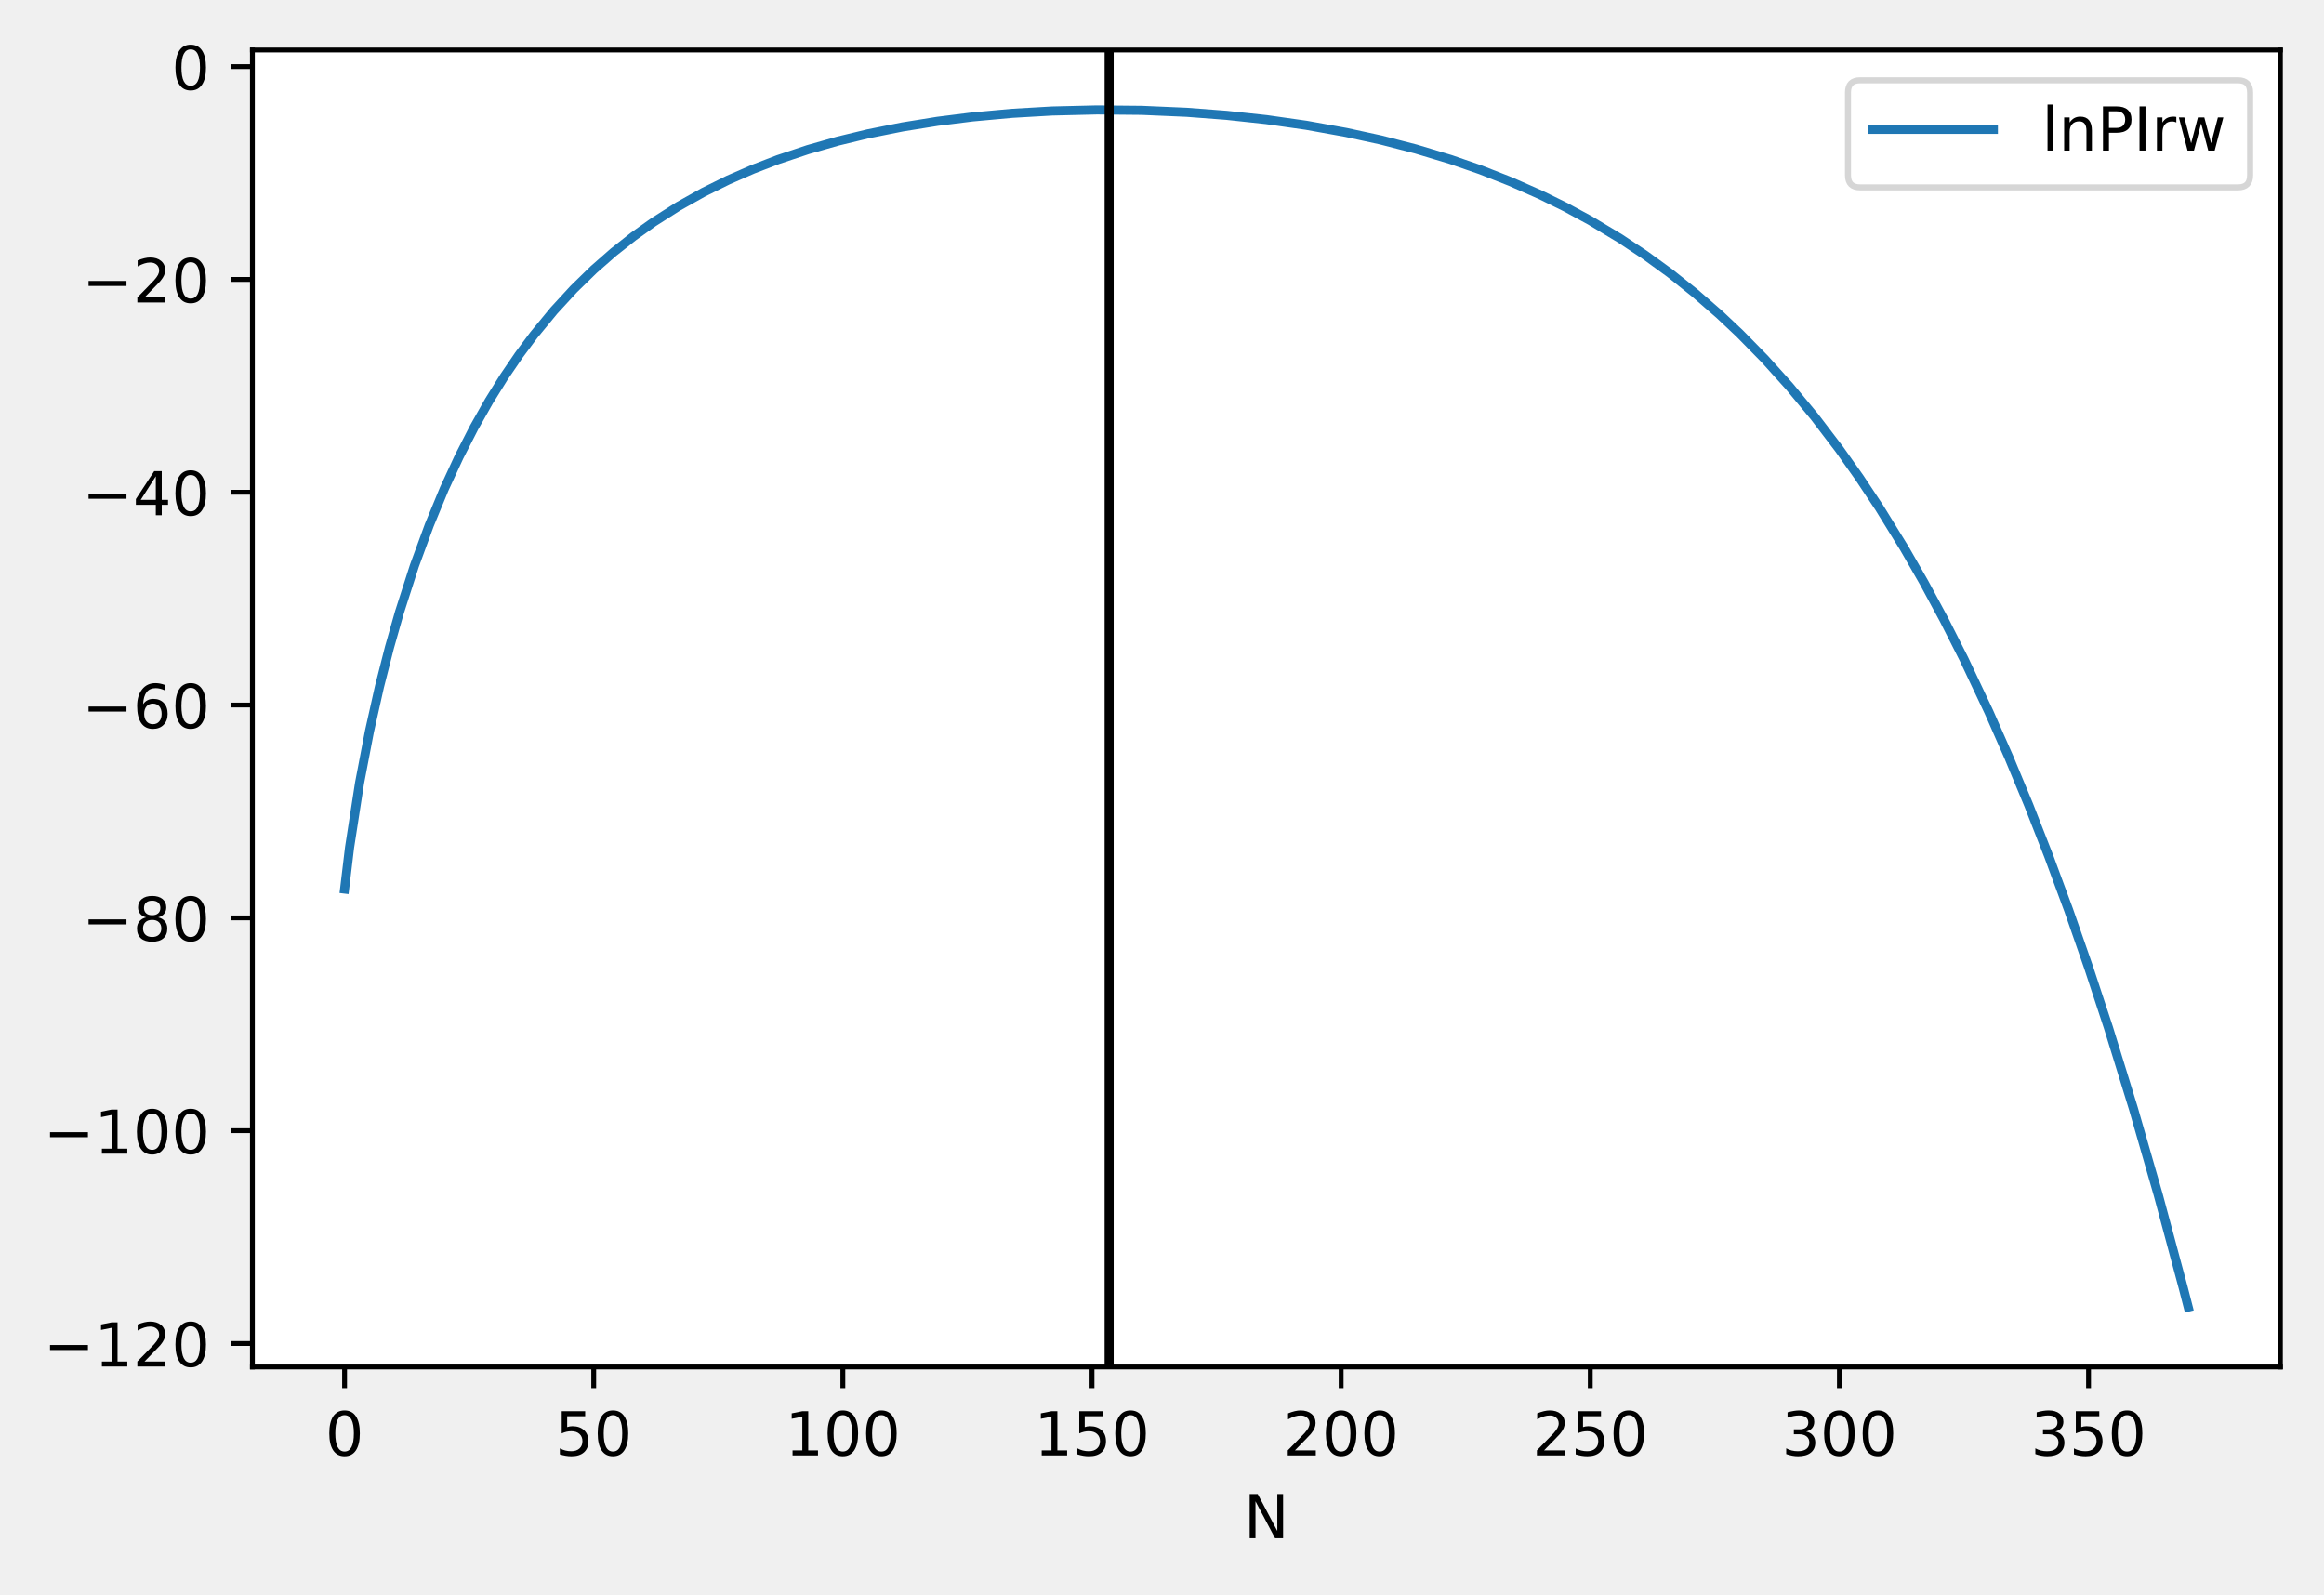
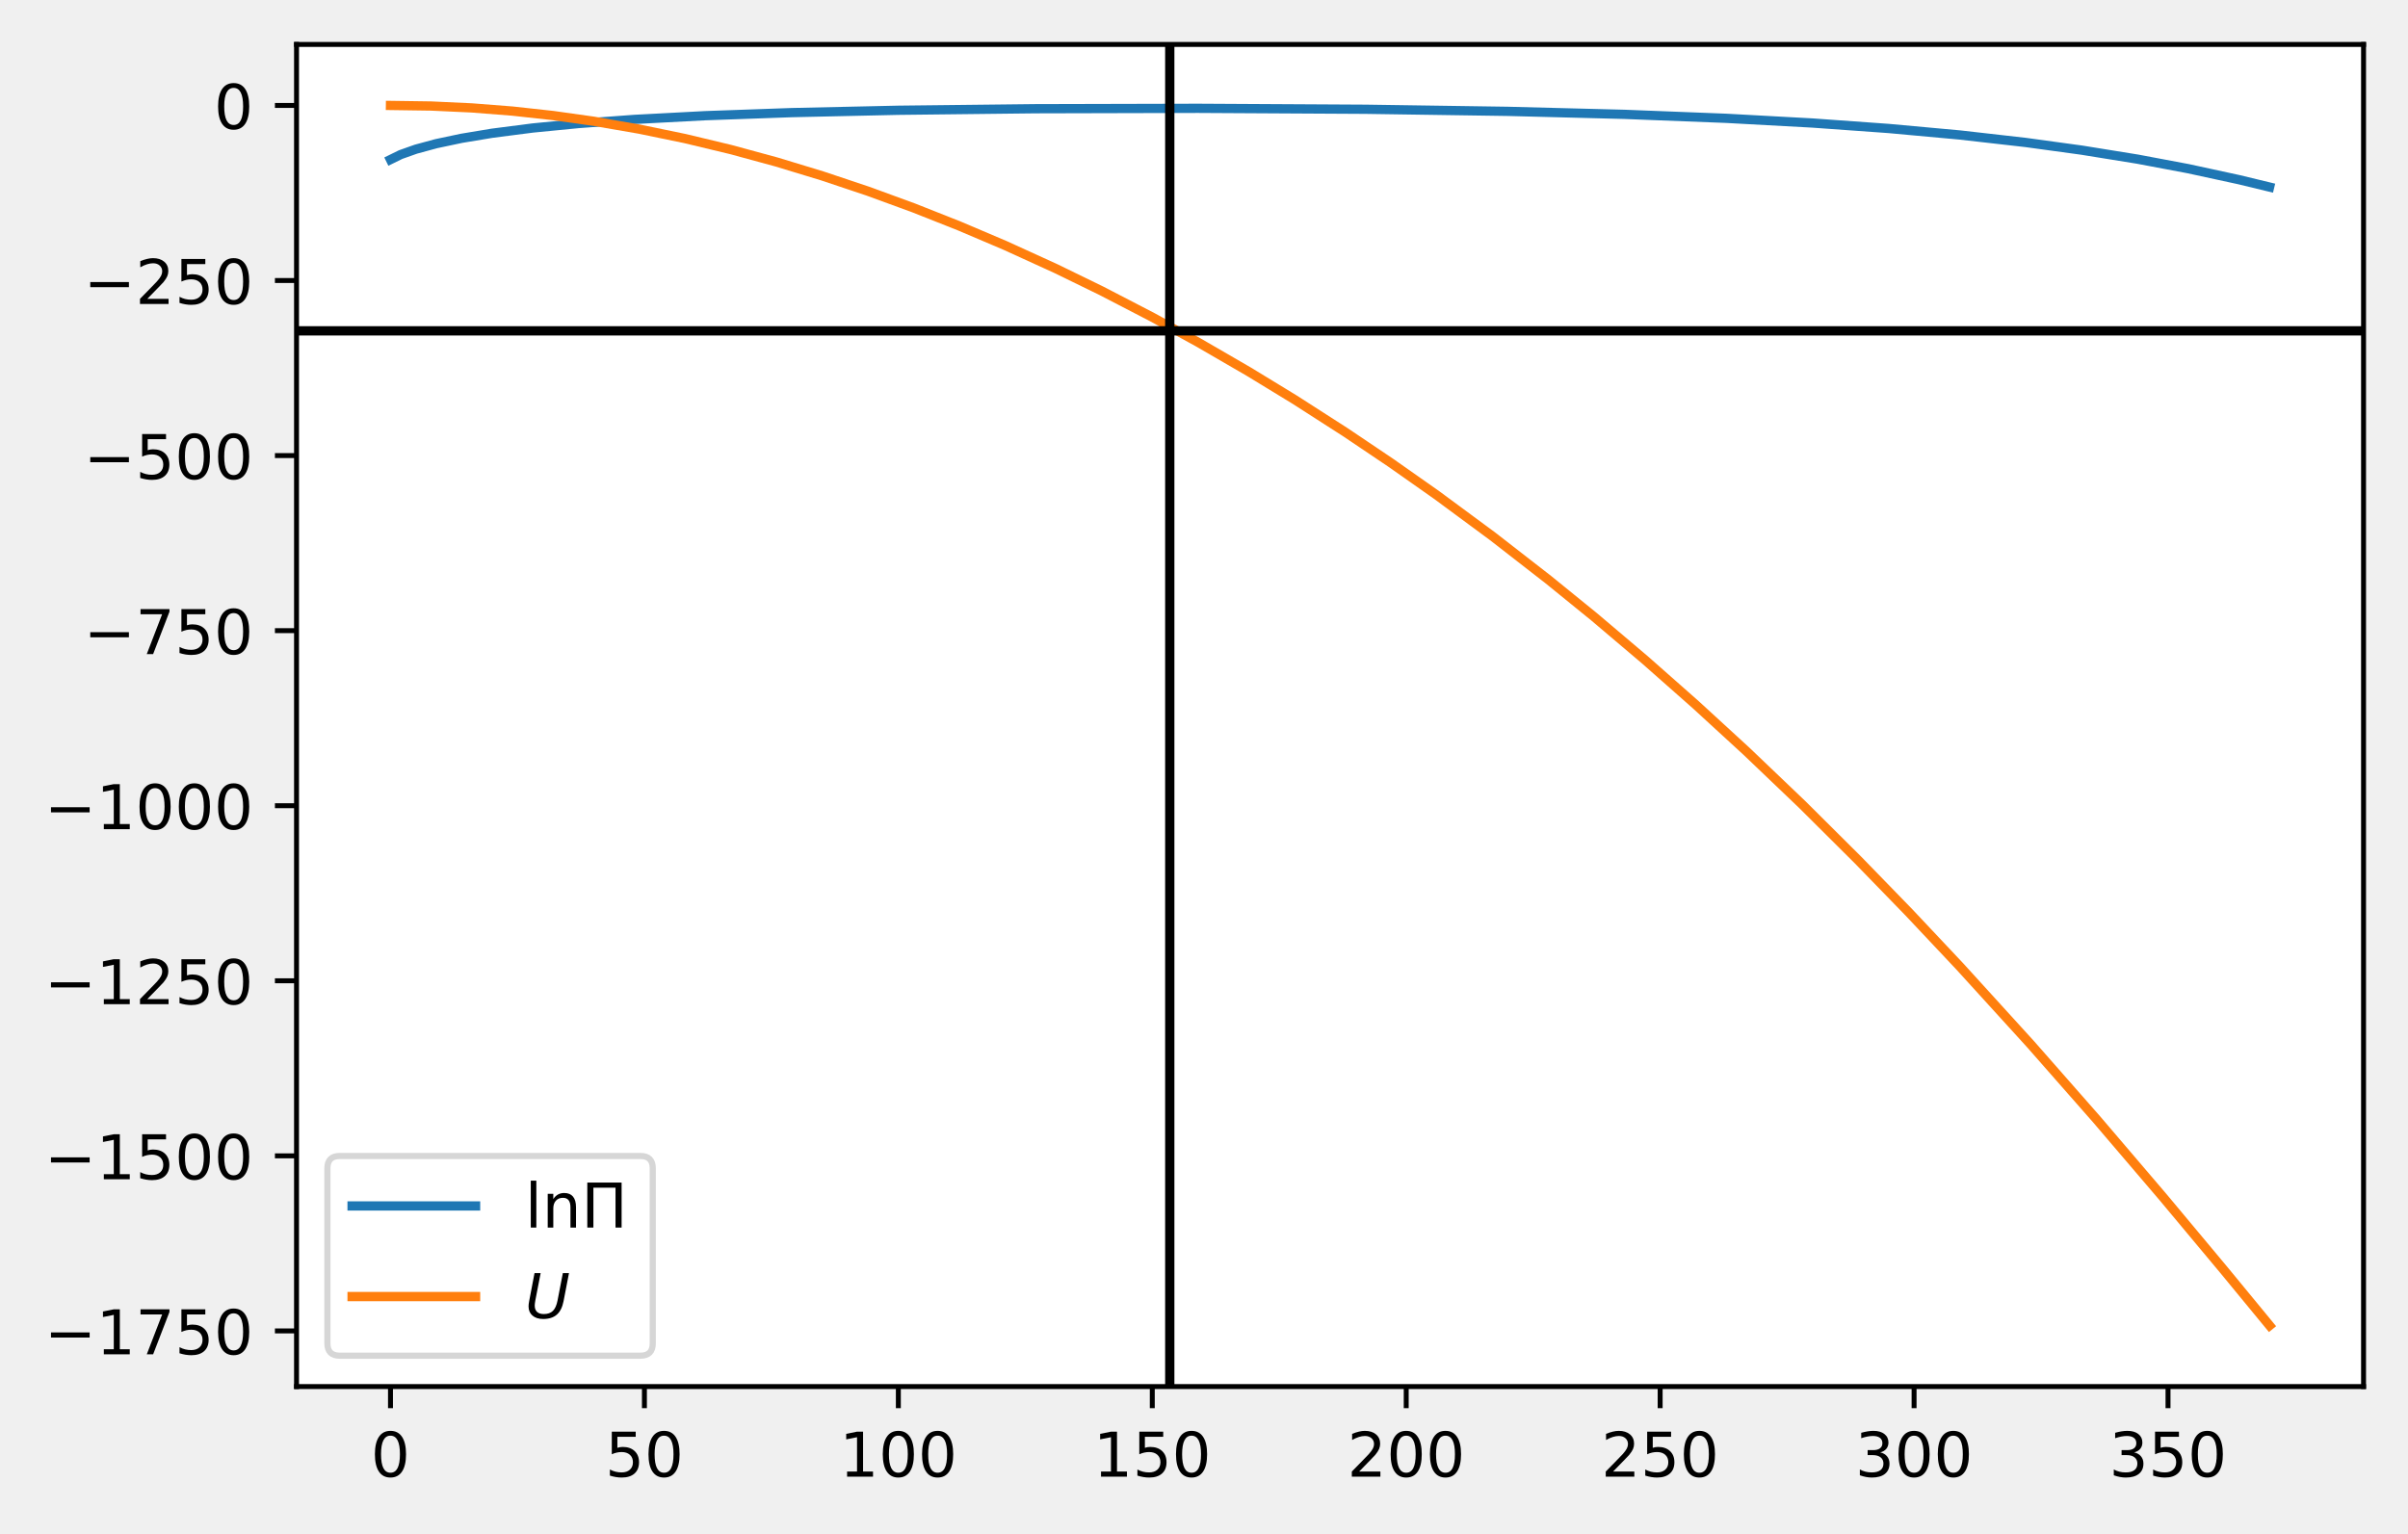
- <svg xmlns="http://www.w3.org/2000/svg" xmlns:xlink="http://www.w3.org/1999/xlink" height="263.255pt" version="1.1" viewBox="0 0 383.667 263.255" width="383.667pt">
+ <svg xmlns="http://www.w3.org/2000/svg" xmlns:xlink="http://www.w3.org/1999/xlink" height="248.518pt" version="1.1" viewBox="0 0 390.03 248.518" width="390.03pt">
  <defs>
    <style type="text/css">*{stroke-linecap:butt;stroke-linejoin:round;}</style>
  </defs>
  <g id="figure_1">
    <g id="patch_1">
-       <path d="M 0 263.255  L 383.667 263.255  L 383.667 0  L 0 0  z " style="fill:none;" />
+       <path d="M 0 248.518  L 390.03 248.518  L 390.03 0  L 0 0  z " style="fill:none;" />
    </g>
    <g id="axes_1">
      <g id="patch_2">
-         <path d="M 41.667 225.698  L 376.467 225.698  L 376.467 8.258  L 41.667 8.258  z " style="fill:#ffffff;" />
+         <path d="M 48.03 224.64  L 382.83 224.64  L 382.83 7.2  L 48.03 7.2  z " style="fill:#ffffff;" />
      </g>
      <g id="matplotlib.axis_1">
        <g id="xtick_1">
          <g id="line2d_1">
            <defs>
-               <path d="M 0 0  L 0 3.5  " id="mf780ee71e9" style="stroke:#000000;stroke-width:0.8;" />
+               <path d="M 0 0  L 0 3.5  " id="m88b13930dc" style="stroke:#000000;stroke-width:0.8;" />
            </defs>
            <g>
-               <use style="stroke:#000000;stroke-width:0.8;" x="56.885" xlink:href="#mf780ee71e9" y="225.698" />
+               <use style="stroke:#000000;stroke-width:0.8;" x="63.248" xlink:href="#m88b13930dc" y="224.64" />
            </g>
          </g>
          <g id="text_1">
-             <g transform="translate(53.70412 240.2969)scale(0.1 -0.1)">
+             <g transform="translate(60.06662 239.2384)scale(0.1 -0.1)">
              <defs>
                <path d="M 31.781 66.406  Q 24.172 66.406 20.328 58.906  Q 16.5 51.422 16.5 36.375  Q 16.5 21.391 20.328 13.891  Q 24.172 6.391 31.781 6.391  Q 39.453 6.391 43.281 13.891  Q 47.125 21.391 47.125 36.375  Q 47.125 51.422 43.281 58.906  Q 39.453 66.406 31.781 66.406  z M 31.781 74.219  Q 44.047 74.219 50.516 64.516  Q 56.984 54.828 56.984 36.375  Q 56.984 17.969 50.516 8.266  Q 44.047 -1.422 31.781 -1.422  Q 19.531 -1.422 13.062 8.266  Q 6.594 17.969 6.594 36.375  Q 6.594 54.828 13.062 64.516  Q 19.531 74.219 31.781 74.219  z " id="DejaVuSans-48" />
              </defs>
              <use xlink:href="#DejaVuSans-48" />
            </g>
          </g>
        </g>
        <g id="xtick_2">
          <g id="line2d_2">
            <g>
-               <use style="stroke:#000000;stroke-width:0.8;" x="98.016" xlink:href="#mf780ee71e9" y="225.698" />
+               <use style="stroke:#000000;stroke-width:0.8;" x="104.378" xlink:href="#m88b13930dc" y="224.64" />
            </g>
          </g>
          <g id="text_2">
-             <g transform="translate(91.65309 240.2969)scale(0.1 -0.1)">
+             <g transform="translate(98.01559 239.2384)scale(0.1 -0.1)">
              <defs>
                <path d="M 10.797 72.906  L 49.516 72.906  L 49.516 64.594  L 19.828 64.594  L 19.828 46.734  Q 21.969 47.469 24.109 47.828  Q 26.266 48.188 28.422 48.188  Q 40.625 48.188 47.75 41.5  Q 54.891 34.812 54.891 23.391  Q 54.891 11.625 47.562 5.094  Q 40.234 -1.422 26.906 -1.422  Q 22.312 -1.422 17.547 -0.641  Q 12.797 0.141 7.719 1.703  L 7.719 11.625  Q 12.109 9.234 16.797 8.062  Q 21.484 6.891 26.703 6.891  Q 35.156 6.891 40.078 11.328  Q 45.016 15.766 45.016 23.391  Q 45.016 31 40.078 35.438  Q 35.156 39.891 26.703 39.891  Q 22.75 39.891 18.812 39.016  Q 14.891 38.141 10.797 36.281  z " id="DejaVuSans-53" />
              </defs>
              <use xlink:href="#DejaVuSans-53" />
              <use x="63.623" xlink:href="#DejaVuSans-48" />
            </g>
          </g>
        </g>
        <g id="xtick_3">
          <g id="line2d_3">
            <g>
-               <use style="stroke:#000000;stroke-width:0.8;" x="139.146" xlink:href="#mf780ee71e9" y="225.698" />
+               <use style="stroke:#000000;stroke-width:0.8;" x="145.508" xlink:href="#m88b13930dc" y="224.64" />
            </g>
          </g>
          <g id="text_3">
-             <g transform="translate(129.6021 240.2969)scale(0.1 -0.1)">
+             <g transform="translate(135.9646 239.2384)scale(0.1 -0.1)">
              <defs>
                <path d="M 12.406 8.297  L 28.516 8.297  L 28.516 63.922  L 10.984 60.406  L 10.984 69.391  L 28.422 72.906  L 38.281 72.906  L 38.281 8.297  L 54.391 8.297  L 54.391 0  L 12.406 0  z " id="DejaVuSans-49" />
              </defs>
              <use xlink:href="#DejaVuSans-49" />
              <use x="63.623" xlink:href="#DejaVuSans-48" />
              <use x="127.246" xlink:href="#DejaVuSans-48" />
            </g>
          </g>
        </g>
        <g id="xtick_4">
          <g id="line2d_4">
            <g>
-               <use style="stroke:#000000;stroke-width:0.8;" x="180.276" xlink:href="#mf780ee71e9" y="225.698" />
+               <use style="stroke:#000000;stroke-width:0.8;" x="186.639" xlink:href="#m88b13930dc" y="224.64" />
            </g>
          </g>
          <g id="text_4">
-             <g transform="translate(170.7323 240.2969)scale(0.1 -0.1)">
+             <g transform="translate(177.0948 239.2384)scale(0.1 -0.1)">
              <use xlink:href="#DejaVuSans-49" />
              <use x="63.623" xlink:href="#DejaVuSans-53" />
              <use x="127.246" xlink:href="#DejaVuSans-48" />
            </g>
          </g>
        </g>
        <g id="xtick_5">
          <g id="line2d_5">
            <g>
-               <use style="stroke:#000000;stroke-width:0.8;" x="221.406" xlink:href="#mf780ee71e9" y="225.698" />
+               <use style="stroke:#000000;stroke-width:0.8;" x="227.769" xlink:href="#m88b13930dc" y="224.64" />
            </g>
          </g>
          <g id="text_5">
-             <g transform="translate(211.8625 240.2969)scale(0.1 -0.1)">
+             <g transform="translate(218.225 239.2384)scale(0.1 -0.1)">
              <defs>
                <path d="M 19.188 8.297  L 53.609 8.297  L 53.609 0  L 7.328 0  L 7.328 8.297  Q 12.938 14.109 22.625 23.891  Q 32.328 33.688 34.812 36.531  Q 39.547 41.844 41.422 45.531  Q 43.312 49.219 43.312 52.781  Q 43.312 58.594 39.234 62.25  Q 35.156 65.922 28.609 65.922  Q 23.969 65.922 18.812 64.312  Q 13.672 62.703 7.812 59.422  L 7.812 69.391  Q 13.766 71.781 18.938 73  Q 24.125 74.219 28.422 74.219  Q 39.75 74.219 46.484 68.547  Q 53.219 62.891 53.219 53.422  Q 53.219 48.922 51.531 44.891  Q 49.859 40.875 45.406 35.406  Q 44.188 33.984 37.641 27.219  Q 31.109 20.453 19.188 8.297  z " id="DejaVuSans-50" />
              </defs>
              <use xlink:href="#DejaVuSans-50" />
              <use x="63.623" xlink:href="#DejaVuSans-48" />
              <use x="127.246" xlink:href="#DejaVuSans-48" />
            </g>
          </g>
        </g>
        <g id="xtick_6">
          <g id="line2d_6">
            <g>
-               <use style="stroke:#000000;stroke-width:0.8;" x="262.536" xlink:href="#mf780ee71e9" y="225.698" />
+               <use style="stroke:#000000;stroke-width:0.8;" x="268.899" xlink:href="#m88b13930dc" y="224.64" />
            </g>
          </g>
          <g id="text_6">
-             <g transform="translate(252.9927 240.2969)scale(0.1 -0.1)">
+             <g transform="translate(259.3552 239.2384)scale(0.1 -0.1)">
              <use xlink:href="#DejaVuSans-50" />
              <use x="63.623" xlink:href="#DejaVuSans-53" />
              <use x="127.246" xlink:href="#DejaVuSans-48" />
            </g>
          </g>
        </g>
        <g id="xtick_7">
          <g id="line2d_7">
            <g>
-               <use style="stroke:#000000;stroke-width:0.8;" x="303.667" xlink:href="#mf780ee71e9" y="225.698" />
+               <use style="stroke:#000000;stroke-width:0.8;" x="310.029" xlink:href="#m88b13930dc" y="224.64" />
            </g>
          </g>
          <g id="text_7">
-             <g transform="translate(294.1229 240.2969)scale(0.1 -0.1)">
+             <g transform="translate(300.4854 239.2384)scale(0.1 -0.1)">
              <defs>
                <path d="M 40.578 39.312  Q 47.656 37.797 51.625 33  Q 55.609 28.219 55.609 21.188  Q 55.609 10.406 48.188 4.484  Q 40.766 -1.422 27.094 -1.422  Q 22.516 -1.422 17.656 -0.516  Q 12.797 0.391 7.625 2.203  L 7.625 11.719  Q 11.719 9.328 16.594 8.109  Q 21.484 6.891 26.812 6.891  Q 36.078 6.891 40.938 10.547  Q 45.797 14.203 45.797 21.188  Q 45.797 27.641 41.281 31.266  Q 36.766 34.906 28.719 34.906  L 20.219 34.906  L 20.219 43.016  L 29.109 43.016  Q 36.375 43.016 40.234 45.922  Q 44.094 48.828 44.094 54.297  Q 44.094 59.906 40.109 62.906  Q 36.141 65.922 28.719 65.922  Q 24.656 65.922 20.016 65.031  Q 15.375 64.156 9.812 62.312  L 9.812 71.094  Q 15.438 72.656 20.344 73.438  Q 25.25 74.219 29.594 74.219  Q 40.828 74.219 47.359 69.109  Q 53.906 64.016 53.906 55.328  Q 53.906 49.266 50.438 45.094  Q 46.969 40.922 40.578 39.312  z " id="DejaVuSans-51" />
              </defs>
              <use xlink:href="#DejaVuSans-51" />
              <use x="63.623" xlink:href="#DejaVuSans-48" />
              <use x="127.246" xlink:href="#DejaVuSans-48" />
            </g>
          </g>
        </g>
        <g id="xtick_8">
          <g id="line2d_8">
            <g>
-               <use style="stroke:#000000;stroke-width:0.8;" x="344.797" xlink:href="#mf780ee71e9" y="225.698" />
+               <use style="stroke:#000000;stroke-width:0.8;" x="351.159" xlink:href="#m88b13930dc" y="224.64" />
            </g>
          </g>
          <g id="text_8">
-             <g transform="translate(335.2532 240.2969)scale(0.1 -0.1)">
+             <g transform="translate(341.6157 239.2384)scale(0.1 -0.1)">
              <use xlink:href="#DejaVuSans-51" />
              <use x="63.623" xlink:href="#DejaVuSans-53" />
              <use x="127.246" xlink:href="#DejaVuSans-48" />
            </g>
-           </g>
-         </g>
-         <g id="text_9">
-           <g transform="translate(205.3266 253.975)scale(0.1 -0.1)">
-             <defs>
-               <path d="M 9.812 72.906  L 23.094 72.906  L 55.422 11.922  L 55.422 72.906  L 64.984 72.906  L 64.984 0  L 51.703 0  L 19.391 60.984  L 19.391 0  L 9.812 0  z " id="DejaVuSans-78" />
-             </defs>
-             <use xlink:href="#DejaVuSans-78" />
          </g>
        </g>
      </g>
      <g id="matplotlib.axis_2">
        <g id="ytick_1">
          <g id="line2d_9">
            <defs>
-               <path d="M 0 0  L -3.5 0  " id="m0987ba907c" style="stroke:#000000;stroke-width:0.8;" />
+               <path d="M 0 0  L -3.5 0  " id="mea87c06858" style="stroke:#000000;stroke-width:0.8;" />
            </defs>
            <g>
-               <use style="stroke:#000000;stroke-width:0.8;" x="41.667" xlink:href="#m0987ba907c" y="221.825" />
+               <use style="stroke:#000000;stroke-width:0.8;" x="48.03" xlink:href="#mea87c06858" y="215.62" />
+             </g>
+           </g>
+           <g id="text_9">
+             <g transform="translate(7.2 219.4189)scale(0.1 -0.1)">
+               <defs>
+                 <path d="M 10.594 35.5  L 73.188 35.5  L 73.188 27.203  L 10.594 27.203  z " id="DejaVuSans-8722" />
+                 <path d="M 8.203 72.906  L 55.078 72.906  L 55.078 68.703  L 28.609 0  L 18.312 0  L 43.219 64.594  L 8.203 64.594  z " id="DejaVuSans-55" />
+               </defs>
+               <use xlink:href="#DejaVuSans-8722" />
+               <use x="83.789" xlink:href="#DejaVuSans-49" />
+               <use x="147.412" xlink:href="#DejaVuSans-55" />
+               <use x="211.035" xlink:href="#DejaVuSans-53" />
+               <use x="274.658" xlink:href="#DejaVuSans-48" />
+             </g>
+           </g>
+         </g>
+         <g id="ytick_2">
+           <g id="line2d_10">
+             <g>
+               <use style="stroke:#000000;stroke-width:0.8;" x="48.03" xlink:href="#mea87c06858" y="187.257" />
            </g>
          </g>
          <g id="text_10">
-             <g transform="translate(7.2 225.6241)scale(0.1 -0.1)">
-               <defs>
-                 <path d="M 10.594 35.5  L 73.188 35.5  L 73.188 27.203  L 10.594 27.203  z " id="DejaVuSans-8722" />
-               </defs>
+             <g transform="translate(7.2 191.0566)scale(0.1 -0.1)">
+               <use xlink:href="#DejaVuSans-8722" />
+               <use x="83.789" xlink:href="#DejaVuSans-49" />
+               <use x="147.412" xlink:href="#DejaVuSans-53" />
+               <use x="211.035" xlink:href="#DejaVuSans-48" />
+               <use x="274.658" xlink:href="#DejaVuSans-48" />
+             </g>
+           </g>
+         </g>
+         <g id="ytick_3">
+           <g id="line2d_11">
+             <g>
+               <use style="stroke:#000000;stroke-width:0.8;" x="48.03" xlink:href="#mea87c06858" y="158.895" />
+             </g>
+           </g>
+           <g id="text_11">
+             <g transform="translate(7.2 162.6943)scale(0.1 -0.1)">
              <use xlink:href="#DejaVuSans-8722" />
              <use x="83.789" xlink:href="#DejaVuSans-49" />
              <use x="147.412" xlink:href="#DejaVuSans-50" />
-               <use x="211.035" xlink:href="#DejaVuSans-48" />
-             </g>
-           </g>
-         </g>
-         <g id="ytick_2">
-           <g id="line2d_10">
-             <g>
-               <use style="stroke:#000000;stroke-width:0.8;" x="41.667" xlink:href="#m0987ba907c" y="186.687" />
-             </g>
-           </g>
-           <g id="text_11">
-             <g transform="translate(7.2 190.4865)scale(0.1 -0.1)">
+               <use x="211.035" xlink:href="#DejaVuSans-53" />
+               <use x="274.658" xlink:href="#DejaVuSans-48" />
+             </g>
+           </g>
+         </g>
+         <g id="ytick_4">
+           <g id="line2d_12">
+             <g>
+               <use style="stroke:#000000;stroke-width:0.8;" x="48.03" xlink:href="#mea87c06858" y="130.533" />
+             </g>
+           </g>
+           <g id="text_12">
+             <g transform="translate(7.2 134.3321)scale(0.1 -0.1)">
              <use xlink:href="#DejaVuSans-8722" />
              <use x="83.789" xlink:href="#DejaVuSans-49" />
              <use x="147.412" xlink:href="#DejaVuSans-48" />
              <use x="211.035" xlink:href="#DejaVuSans-48" />
-             </g>
-           </g>
-         </g>
-         <g id="ytick_3">
-           <g id="line2d_11">
-             <g>
-               <use style="stroke:#000000;stroke-width:0.8;" x="41.667" xlink:href="#m0987ba907c" y="151.55" />
-             </g>
-           </g>
-           <g id="text_12">
-             <g transform="translate(13.5625 155.3489)scale(0.1 -0.1)">
-               <defs>
-                 <path d="M 31.781 34.625  Q 24.75 34.625 20.719 30.859  Q 16.703 27.094 16.703 20.516  Q 16.703 13.922 20.719 10.156  Q 24.75 6.391 31.781 6.391  Q 38.812 6.391 42.859 10.172  Q 46.922 13.969 46.922 20.516  Q 46.922 27.094 42.891 30.859  Q 38.875 34.625 31.781 34.625  z M 21.922 38.812  Q 15.578 40.375 12.031 44.719  Q 8.5 49.078 8.5 55.328  Q 8.5 64.062 14.719 69.141  Q 20.953 74.219 31.781 74.219  Q 42.672 74.219 48.875 69.141  Q 55.078 64.062 55.078 55.328  Q 55.078 49.078 51.531 44.719  Q 48 40.375 41.703 38.812  Q 48.828 37.156 52.797 32.312  Q 56.781 27.484 56.781 20.516  Q 56.781 9.906 50.312 4.234  Q 43.844 -1.422 31.781 -1.422  Q 19.734 -1.422 13.25 4.234  Q 6.781 9.906 6.781 20.516  Q 6.781 27.484 10.781 32.312  Q 14.797 37.156 21.922 38.812  z M 18.312 54.391  Q 18.312 48.734 21.844 45.562  Q 25.391 42.391 31.781 42.391  Q 38.141 42.391 41.719 45.562  Q 45.312 48.734 45.312 54.391  Q 45.312 60.062 41.719 63.234  Q 38.141 66.406 31.781 66.406  Q 25.391 66.406 21.844 63.234  Q 18.312 60.062 18.312 54.391  z " id="DejaVuSans-56" />
-               </defs>
-               <use xlink:href="#DejaVuSans-8722" />
-               <use x="83.789" xlink:href="#DejaVuSans-56" />
-               <use x="147.412" xlink:href="#DejaVuSans-48" />
-             </g>
-           </g>
-         </g>
-         <g id="ytick_4">
-           <g id="line2d_12">
-             <g>
-               <use style="stroke:#000000;stroke-width:0.8;" x="41.667" xlink:href="#m0987ba907c" y="116.412" />
-             </g>
-           </g>
-           <g id="text_13">
-             <g transform="translate(13.5625 120.2113)scale(0.1 -0.1)">
-               <defs>
-                 <path d="M 33.016 40.375  Q 26.375 40.375 22.484 35.828  Q 18.609 31.297 18.609 23.391  Q 18.609 15.531 22.484 10.953  Q 26.375 6.391 33.016 6.391  Q 39.656 6.391 43.531 10.953  Q 47.406 15.531 47.406 23.391  Q 47.406 31.297 43.531 35.828  Q 39.656 40.375 33.016 40.375  z M 52.594 71.297  L 52.594 62.312  Q 48.875 64.062 45.094 64.984  Q 41.312 65.922 37.594 65.922  Q 27.828 65.922 22.672 59.328  Q 17.531 52.734 16.797 39.406  Q 19.672 43.656 24.016 45.922  Q 28.375 48.188 33.594 48.188  Q 44.578 48.188 50.953 41.516  Q 57.328 34.859 57.328 23.391  Q 57.328 12.156 50.688 5.359  Q 44.047 -1.422 33.016 -1.422  Q 20.359 -1.422 13.672 8.266  Q 6.984 17.969 6.984 36.375  Q 6.984 53.656 15.188 63.938  Q 23.391 74.219 37.203 74.219  Q 40.922 74.219 44.703 73.484  Q 48.484 72.75 52.594 71.297  z " id="DejaVuSans-54" />
-               </defs>
-               <use xlink:href="#DejaVuSans-8722" />
-               <use x="83.789" xlink:href="#DejaVuSans-54" />
-               <use x="147.412" xlink:href="#DejaVuSans-48" />
+               <use x="274.658" xlink:href="#DejaVuSans-48" />
            </g>
          </g>
        </g>
        <g id="ytick_5">
          <g id="line2d_13">
            <g>
-               <use style="stroke:#000000;stroke-width:0.8;" x="41.667" xlink:href="#m0987ba907c" y="81.274" />
-             </g>
-           </g>
-           <g id="text_14">
-             <g transform="translate(13.5625 85.07365)scale(0.1 -0.1)">
-               <defs>
-                 <path d="M 37.797 64.312  L 12.891 25.391  L 37.797 25.391  z M 35.203 72.906  L 47.609 72.906  L 47.609 25.391  L 58.016 25.391  L 58.016 17.188  L 47.609 17.188  L 47.609 0  L 37.797 0  L 37.797 17.188  L 4.891 17.188  L 4.891 26.703  z " id="DejaVuSans-52" />
-               </defs>
-               <use xlink:href="#DejaVuSans-8722" />
-               <use x="83.789" xlink:href="#DejaVuSans-52" />
-               <use x="147.412" xlink:href="#DejaVuSans-48" />
+               <use style="stroke:#000000;stroke-width:0.8;" x="48.03" xlink:href="#mea87c06858" y="102.171" />
+             </g>
+           </g>
+           <g id="text_13">
+             <g transform="translate(13.5625 105.9698)scale(0.1 -0.1)">
+               <use xlink:href="#DejaVuSans-8722" />
+               <use x="83.789" xlink:href="#DejaVuSans-55" />
+               <use x="147.412" xlink:href="#DejaVuSans-53" />
+               <use x="211.035" xlink:href="#DejaVuSans-48" />
            </g>
          </g>
        </g>
        <g id="ytick_6">
          <g id="line2d_14">
            <g>
-               <use style="stroke:#000000;stroke-width:0.8;" x="41.667" xlink:href="#m0987ba907c" y="46.137" />
-             </g>
-           </g>
-           <g id="text_15">
-             <g transform="translate(13.5625 49.93605)scale(0.1 -0.1)">
-               <use xlink:href="#DejaVuSans-8722" />
-               <use x="83.789" xlink:href="#DejaVuSans-50" />
+               <use style="stroke:#000000;stroke-width:0.8;" x="48.03" xlink:href="#mea87c06858" y="73.808" />
+             </g>
+           </g>
+           <g id="text_14">
+             <g transform="translate(13.5625 77.60745)scale(0.1 -0.1)">
+               <use xlink:href="#DejaVuSans-8722" />
+               <use x="83.789" xlink:href="#DejaVuSans-53" />
              <use x="147.412" xlink:href="#DejaVuSans-48" />
+               <use x="211.035" xlink:href="#DejaVuSans-48" />
            </g>
          </g>
        </g>
        <g id="ytick_7">
          <g id="line2d_15">
            <g>
-               <use style="stroke:#000000;stroke-width:0.8;" x="41.667" xlink:href="#m0987ba907c" y="10.999" />
+               <use style="stroke:#000000;stroke-width:0.8;" x="48.03" xlink:href="#mea87c06858" y="45.446" />
+             </g>
+           </g>
+           <g id="text_15">
+             <g transform="translate(13.5625 49.24515)scale(0.1 -0.1)">
+               <use xlink:href="#DejaVuSans-8722" />
+               <use x="83.789" xlink:href="#DejaVuSans-50" />
+               <use x="147.412" xlink:href="#DejaVuSans-53" />
+               <use x="211.035" xlink:href="#DejaVuSans-48" />
+             </g>
+           </g>
+         </g>
+         <g id="ytick_8">
+           <g id="line2d_16">
+             <g>
+               <use style="stroke:#000000;stroke-width:0.8;" x="48.03" xlink:href="#mea87c06858" y="17.084" />
            </g>
          </g>
          <g id="text_16">
-             <g transform="translate(28.30469 14.79844)scale(0.1 -0.1)">
+             <g transform="translate(34.66719 20.88285)scale(0.1 -0.1)">
              <use xlink:href="#DejaVuSans-48" />
            </g>
          </g>
        </g>
      </g>
-       <g id="line2d_16">
-         <path clip-path="url(#p8d5c5b34ef)" d="M 56.885 146.788  L 57.708 139.928  L 59.353 129.302  L 60.998 120.723  L 62.644 113.379  L 64.289 106.914  L 65.934 101.127  L 68.402 93.442  L 70.87 86.707  L 73.337 80.732  L 75.805 75.386  L 78.273 70.567  L 80.741 66.203  L 83.209 62.234  L 85.677 58.612  L 88.144 55.298  L 91.435 51.298  L 94.725 47.718  L 98.016 44.508  L 101.306 41.622  L 104.596 39.022  L 107.887 36.677  L 112 34.063  L 116.113 31.758  L 120.226 29.721  L 124.339 27.928  L 128.452 26.346  L 133.388 24.7  L 138.323 23.299  L 143.259 22.106  L 149.017 20.954  L 154.775 20.029  L 160.534 19.306  L 167.114 18.707  L 173.695 18.326  L 181.099 18.148  L 188.502 18.218  L 195.906 18.539  L 202.486 19.04  L 209.067 19.748  L 215.648 20.683  L 222.229 21.866  L 227.987 23.119  L 233.745 24.602  L 239.504 26.337  L 244.439 28.045  L 249.375 29.985  L 254.31 32.163  L 258.423 34.186  L 262.536 36.414  L 267.472 39.383  L 271.585 42.116  L 275.698 45.107  L 279.811 48.387  L 283.924 51.97  L 287.215 55.075  L 291.328 59.268  L 295.441 63.835  L 299.554 68.8  L 303.667 74.199  L 306.957 78.85  L 310.248 83.812  L 314.361 90.485  L 317.651 96.216  L 320.941 102.326  L 324.232 108.829  L 328.345 117.546  L 331.635 125.013  L 334.926 132.937  L 338.216 141.343  L 341.507 150.249  L 344.797 159.699  L 348.087 169.7  L 352.2 183.032  L 356.313 197.326  L 360.426 212.624  L 361.249 215.815  L 361.249 215.815  " style="fill:none;stroke:#1f77b4;stroke-linecap:square;stroke-width:1.5;" />
-       </g>
      <g id="line2d_17">
-         <path clip-path="url(#p8d5c5b34ef)" d="M 183.107 225.698  L 183.107 8.258  " style="fill:none;stroke:#000000;stroke-linecap:square;stroke-width:1.5;" />
+         <path clip-path="url(#p11cb77aa13)" d="M 63.248 25.852  L 64.893 25.044  L 67.361 24.169  L 70.651 23.277  L 74.764 22.407  L 79.7 21.587  L 86.281 20.739  L 93.684 20.014  L 102.733 19.348  L 114.249 18.742  L 128.234 18.245  L 145.508 17.864  L 167.719 17.614  L 194.042 17.549  L 221.188 17.701  L 244.221 18.04  L 263.141 18.527  L 279.593 19.168  L 293.577 19.93  L 305.916 20.816  L 317.433 21.869  L 328.126 23.084  L 337.175 24.323  L 346.224 25.784  L 354.45 27.332  L 362.676 29.116  L 367.612 30.309  L 367.612 30.309  " style="fill:none;stroke:#1f77b4;stroke-linecap:square;stroke-width:1.5;" />
+       </g>
+       <g id="line2d_18">
+         <path clip-path="url(#p11cb77aa13)" d="M 63.248 17.084  L 69.829 17.177  L 76.41 17.482  L 82.99 17.997  L 89.571 18.718  L 96.152 19.642  L 103.555 20.922  L 110.959 22.451  L 118.362 24.227  L 125.766 26.242  L 133.169 28.492  L 140.573 30.97  L 147.976 33.678  L 155.38 36.609  L 162.783 39.757  L 171.009 43.511  L 178.412 47.121  L 186.639 51.386  L 194.042 55.446  L 202.268 60.214  L 209.671 64.73  L 217.898 70.013  L 225.301 74.997  L 232.704 80.204  L 241.753 86.886  L 250.802 93.92  L 258.205 99.933  L 266.431 106.905  L 274.657 114.167  L 282.883 121.716  L 291.932 130.362  L 300.981 139.367  L 309.207 147.836  L 317.433 156.575  L 328.949 169.233  L 339.643 181.406  L 350.337 193.935  L 360.208 205.759  L 367.612 214.756  L 367.612 214.756  " style="fill:none;stroke:#ff7f0e;stroke-linecap:square;stroke-width:1.5;" />
+       </g>
+       <g id="line2d_19">
+         <path clip-path="url(#p11cb77aa13)" d="M 189.47 224.64  L 189.47 7.2  " style="fill:none;stroke:#000000;stroke-linecap:square;stroke-width:1.5;" />
+       </g>
+       <g id="line2d_20">
+         <path clip-path="url(#p11cb77aa13)" d="M 48.03 53.6  L 382.83 53.6  " style="fill:none;stroke:#000000;stroke-linecap:square;stroke-width:1.5;" />
      </g>
      <g id="patch_3">
-         <path d="M 41.667 225.698  L 41.667 8.258  " style="fill:none;stroke:#000000;stroke-linecap:square;stroke-linejoin:miter;stroke-width:0.8;" />
+         <path d="M 48.03 224.64  L 48.03 7.2  " style="fill:none;stroke:#000000;stroke-linecap:square;stroke-linejoin:miter;stroke-width:0.8;" />
      </g>
      <g id="patch_4">
-         <path d="M 376.467 225.698  L 376.467 8.258  " style="fill:none;stroke:#000000;stroke-linecap:square;stroke-linejoin:miter;stroke-width:0.8;" />
+         <path d="M 382.83 224.64  L 382.83 7.2  " style="fill:none;stroke:#000000;stroke-linecap:square;stroke-linejoin:miter;stroke-width:0.8;" />
      </g>
      <g id="patch_5">
-         <path d="M 41.667 225.698  L 376.467 225.698  " style="fill:none;stroke:#000000;stroke-linecap:square;stroke-linejoin:miter;stroke-width:0.8;" />
+         <path d="M 48.03 224.64  L 382.83 224.64  " style="fill:none;stroke:#000000;stroke-linecap:square;stroke-linejoin:miter;stroke-width:0.8;" />
      </g>
      <g id="patch_6">
-         <path d="M 41.667 8.258  L 376.467 8.258  " style="fill:none;stroke:#000000;stroke-linecap:square;stroke-linejoin:miter;stroke-width:0.8;" />
+         <path d="M 48.03 7.2  L 382.83 7.2  " style="fill:none;stroke:#000000;stroke-linecap:square;stroke-linejoin:miter;stroke-width:0.8;" />
      </g>
      <g id="legend_1">
        <g id="patch_7">
-           <path d="M 307.083 30.937  L 369.467 30.937  Q 371.467 30.937 371.467 28.937  L 371.467 15.258  Q 371.467 13.258 369.467 13.258  L 307.083 13.258  Q 305.083 13.258 305.083 15.258  L 305.083 28.937  Q 305.083 30.937 307.083 30.937  z " style="fill:#ffffff;opacity:0.8;stroke:#cccccc;stroke-linejoin:miter;" />
-         </g>
-         <g id="line2d_18">
-           <path d="M 309.083 21.357  L 329.083 21.357  " style="fill:none;stroke:#1f77b4;stroke-linecap:square;stroke-width:1.5;" />
-         </g>
-         <g id="line2d_19" />
+           <path d="M 55.03 219.64  L 103.73 219.64  Q 105.73 219.64 105.73 217.64  L 105.73 189.284  Q 105.73 187.284 103.73 187.284  L 55.03 187.284  Q 53.03 187.284 53.03 189.284  L 53.03 217.64  Q 53.03 219.64 55.03 219.64  z " style="fill:#ffffff;opacity:0.8;stroke:#cccccc;stroke-linejoin:miter;" />
+         </g>
+         <g id="line2d_21">
+           <path d="M 57.03 195.382  L 77.03 195.382  " style="fill:none;stroke:#1f77b4;stroke-linecap:square;stroke-width:1.5;" />
+         </g>
+         <g id="line2d_22" />
        <g id="text_17">
-           <g transform="translate(337.0828 24.85687)scale(0.1 -0.1)">
+           <g transform="translate(85.02969 198.8822)scale(0.1 -0.1)">
            <defs>
              <path d="M 9.422 75.984  L 18.406 75.984  L 18.406 0  L 9.422 0  z " id="DejaVuSans-108" />
              <path d="M 54.891 33.016  L 54.891 0  L 45.906 0  L 45.906 32.719  Q 45.906 40.484 42.875 44.328  Q 39.844 48.188 33.797 48.188  Q 26.516 48.188 22.312 43.547  Q 18.109 38.922 18.109 30.906  L 18.109 0  L 9.078 0  L 9.078 54.688  L 18.109 54.688  L 18.109 46.188  Q 21.344 51.125 25.703 53.562  Q 30.078 56 35.797 56  Q 45.219 56 50.047 50.172  Q 54.891 44.344 54.891 33.016  z " id="DejaVuSans-110" />
-               <path d="M 19.672 64.797  L 19.672 37.406  L 32.078 37.406  Q 38.969 37.406 42.719 40.969  Q 46.484 44.531 46.484 51.125  Q 46.484 57.672 42.719 61.234  Q 38.969 64.797 32.078 64.797  z M 9.812 72.906  L 32.078 72.906  Q 44.344 72.906 50.609 67.359  Q 56.891 61.812 56.891 51.125  Q 56.891 40.328 50.609 34.812  Q 44.344 29.297 32.078 29.297  L 19.672 29.297  L 19.672 0  L 9.812 0  z " id="DejaVuSans-80" />
-               <path d="M 9.812 72.906  L 19.672 72.906  L 19.672 0  L 9.812 0  z " id="DejaVuSans-73" />
-               <path d="M 41.109 46.297  Q 39.594 47.172 37.812 47.578  Q 36.031 48 33.891 48  Q 26.266 48 22.188 43.047  Q 18.109 38.094 18.109 28.812  L 18.109 0  L 9.078 0  L 9.078 54.688  L 18.109 54.688  L 18.109 46.188  Q 20.953 51.172 25.484 53.578  Q 30.031 56 36.531 56  Q 37.453 56 38.578 55.875  Q 39.703 55.766 41.062 55.516  z " id="DejaVuSans-114" />
-               <path d="M 4.203 54.688  L 13.188 54.688  L 24.422 12.016  L 35.594 54.688  L 46.188 54.688  L 57.422 12.016  L 68.609 54.688  L 77.594 54.688  L 63.281 0  L 52.688 0  L 40.922 44.828  L 29.109 0  L 18.5 0  z " id="DejaVuSans-119" />
+               <path d="M 65.375 72.906  L 65.375 0  L 55.516 0  L 55.516 64.594  L 19.672 64.594  L 19.672 0  L 9.812 0  L 9.812 72.906  z " id="DejaVuSans-928" />
            </defs>
-             <use xlink:href="#DejaVuSans-108" />
-             <use x="27.783" xlink:href="#DejaVuSans-110" />
-             <use x="91.162" xlink:href="#DejaVuSans-80" />
-             <use x="151.465" xlink:href="#DejaVuSans-73" />
-             <use x="180.957" xlink:href="#DejaVuSans-114" />
-             <use x="222.07" xlink:href="#DejaVuSans-119" />
+             <use transform="translate(0 0.015625)" xlink:href="#DejaVuSans-108" />
+             <use transform="translate(27.7832 0.015625)" xlink:href="#DejaVuSans-110" />
+             <use transform="translate(91.16211 0.015625)" xlink:href="#DejaVuSans-928" />
+           </g>
+         </g>
+         <g id="line2d_23">
+           <path d="M 57.03 210.06  L 77.03 210.06  " style="fill:none;stroke:#ff7f0e;stroke-linecap:square;stroke-width:1.5;" />
+         </g>
+         <g id="line2d_24" />
+         <g id="text_18">
+           <g transform="translate(85.02969 213.5603)scale(0.1 -0.1)">
+             <defs>
+               <path d="M 15.484 72.906  L 25.391 72.906  L 16.797 28.609  Q 16.266 25.641 16.047 23.703  Q 15.828 21.781 15.828 20.312  Q 15.828 13.578 19.578 10.078  Q 23.344 6.594 30.609 6.594  Q 40.047 6.594 45.281 11.766  Q 50.531 16.938 52.781 28.609  L 61.375 72.906  L 71.297 72.906  L 62.5 27.391  Q 59.625 12.641 51.562 5.609  Q 43.5 -1.422 29.5 -1.422  Q 18.562 -1.422 12.188 4.078  Q 5.812 9.578 5.812 19  Q 5.812 20.703 6.047 22.828  Q 6.297 24.953 6.781 27.391  z " id="DejaVuSans-Oblique-85" />
+             </defs>
+             <use transform="translate(0 0.09375)" xlink:href="#DejaVuSans-Oblique-85" />
          </g>
        </g>
      </g>
    </g>
  </g>
  <defs>
-     <clipPath id="p8d5c5b34ef">
-       <rect height="217.44" width="334.8" x="41.667" y="8.258" />
+     <clipPath id="p11cb77aa13">
+       <rect height="217.44" width="334.8" x="48.03" y="7.2" />
    </clipPath>
  </defs>
</svg>
